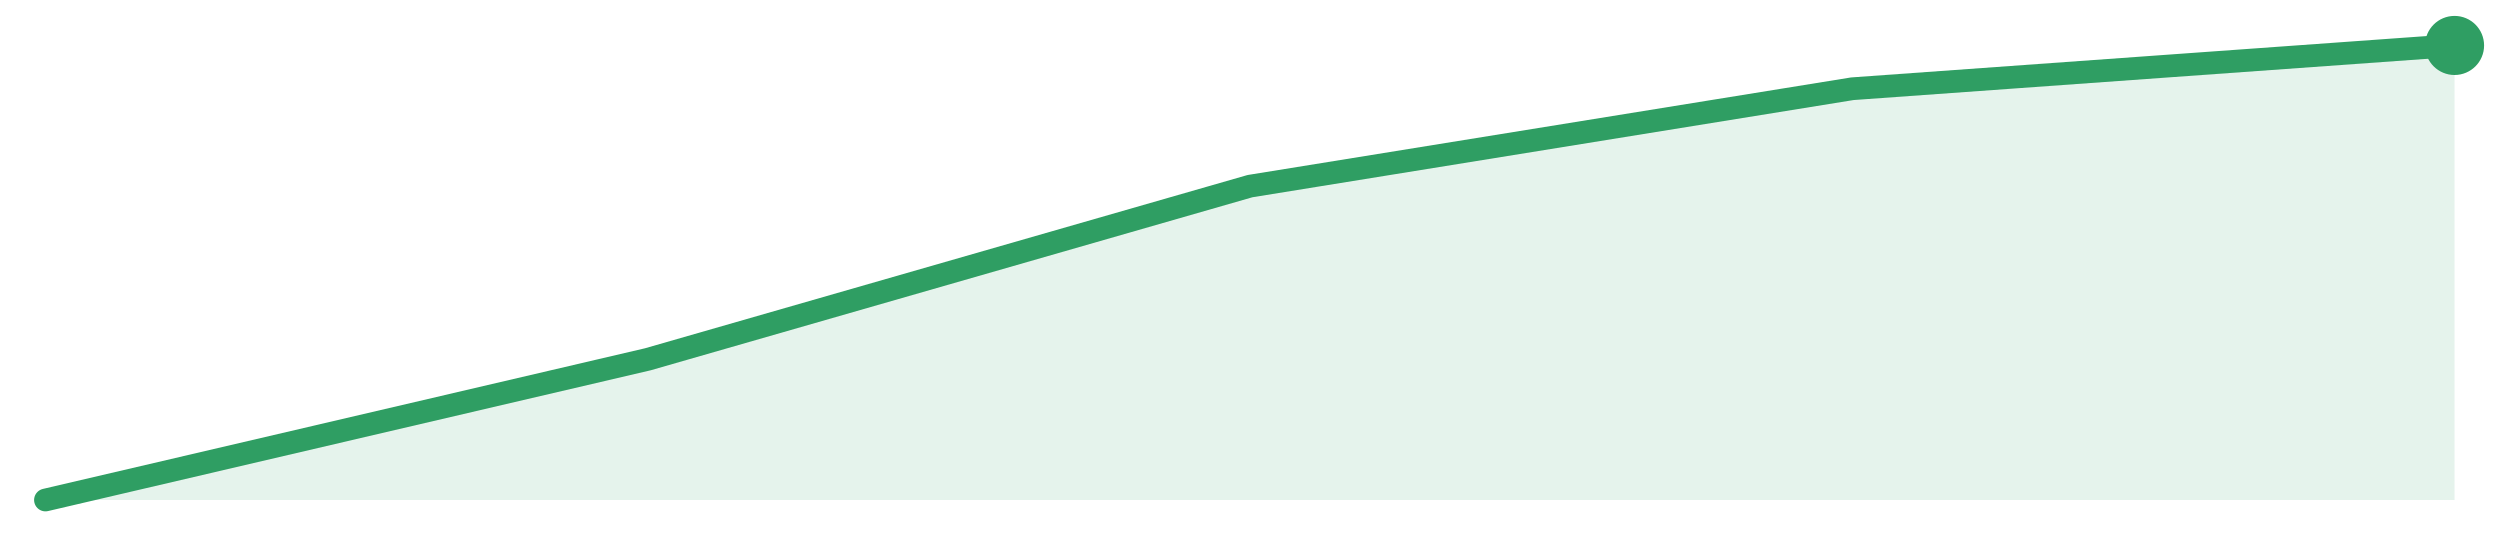
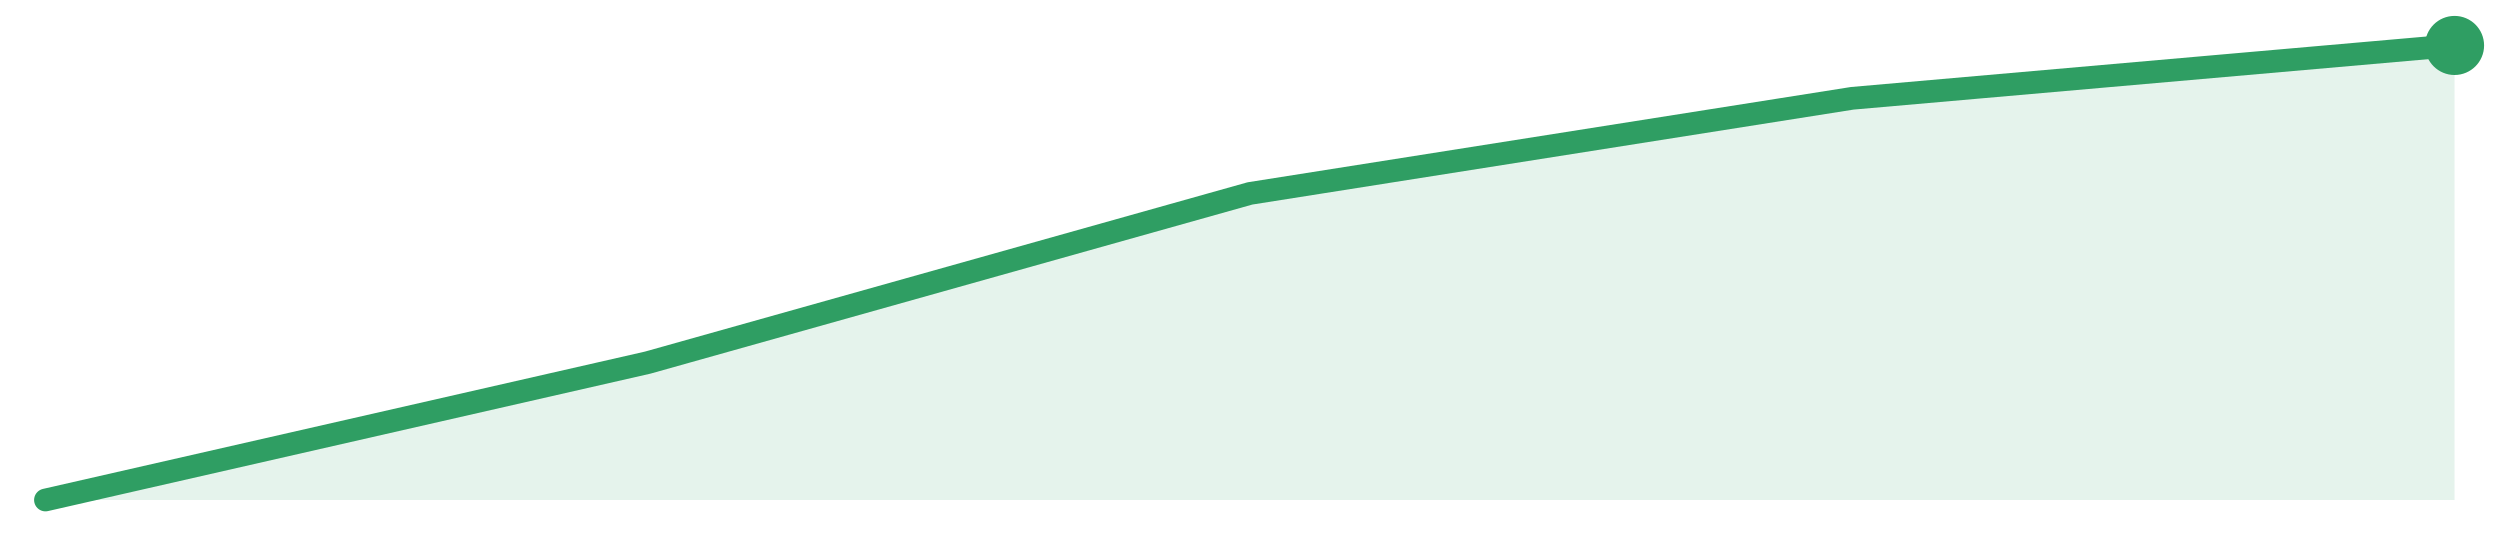
<svg xmlns="http://www.w3.org/2000/svg" width="220" height="48" viewBox="0 0 220 48" role="img" aria-label="trend">
-   <path d="M4.0,44.0 L4.0,44.0 L57.0,31.62 L110.0,16.38 L163.0,7.81 L216.0,4.0 L216.0,44.0 Z" fill="#2f9e631f" />
-   <path d="M4.0,44.0 L57.0,31.62 L110.0,16.38 L163.0,7.81 L216.0,4.0" fill="none" stroke="#2f9e63" stroke-width="2" stroke-linejoin="round" stroke-linecap="round" />
+   <path d="M4.0,44.0 L4.0,44.0 L57.0,31.91 L110.0,17.02 L163.0,8.65 L216.0,4.0 L216.0,44.0 Z" fill="#2f9e631f" />
+   <path d="M4.0,44.0 L57.0,31.91 L110.0,17.02 L163.0,8.65 L216.0,4.0" fill="none" stroke="#2f9e63" stroke-width="2" stroke-linejoin="round" stroke-linecap="round" />
  <circle cx="216.0" cy="4.0" r="2.6" fill="#2f9e63" />
</svg>
